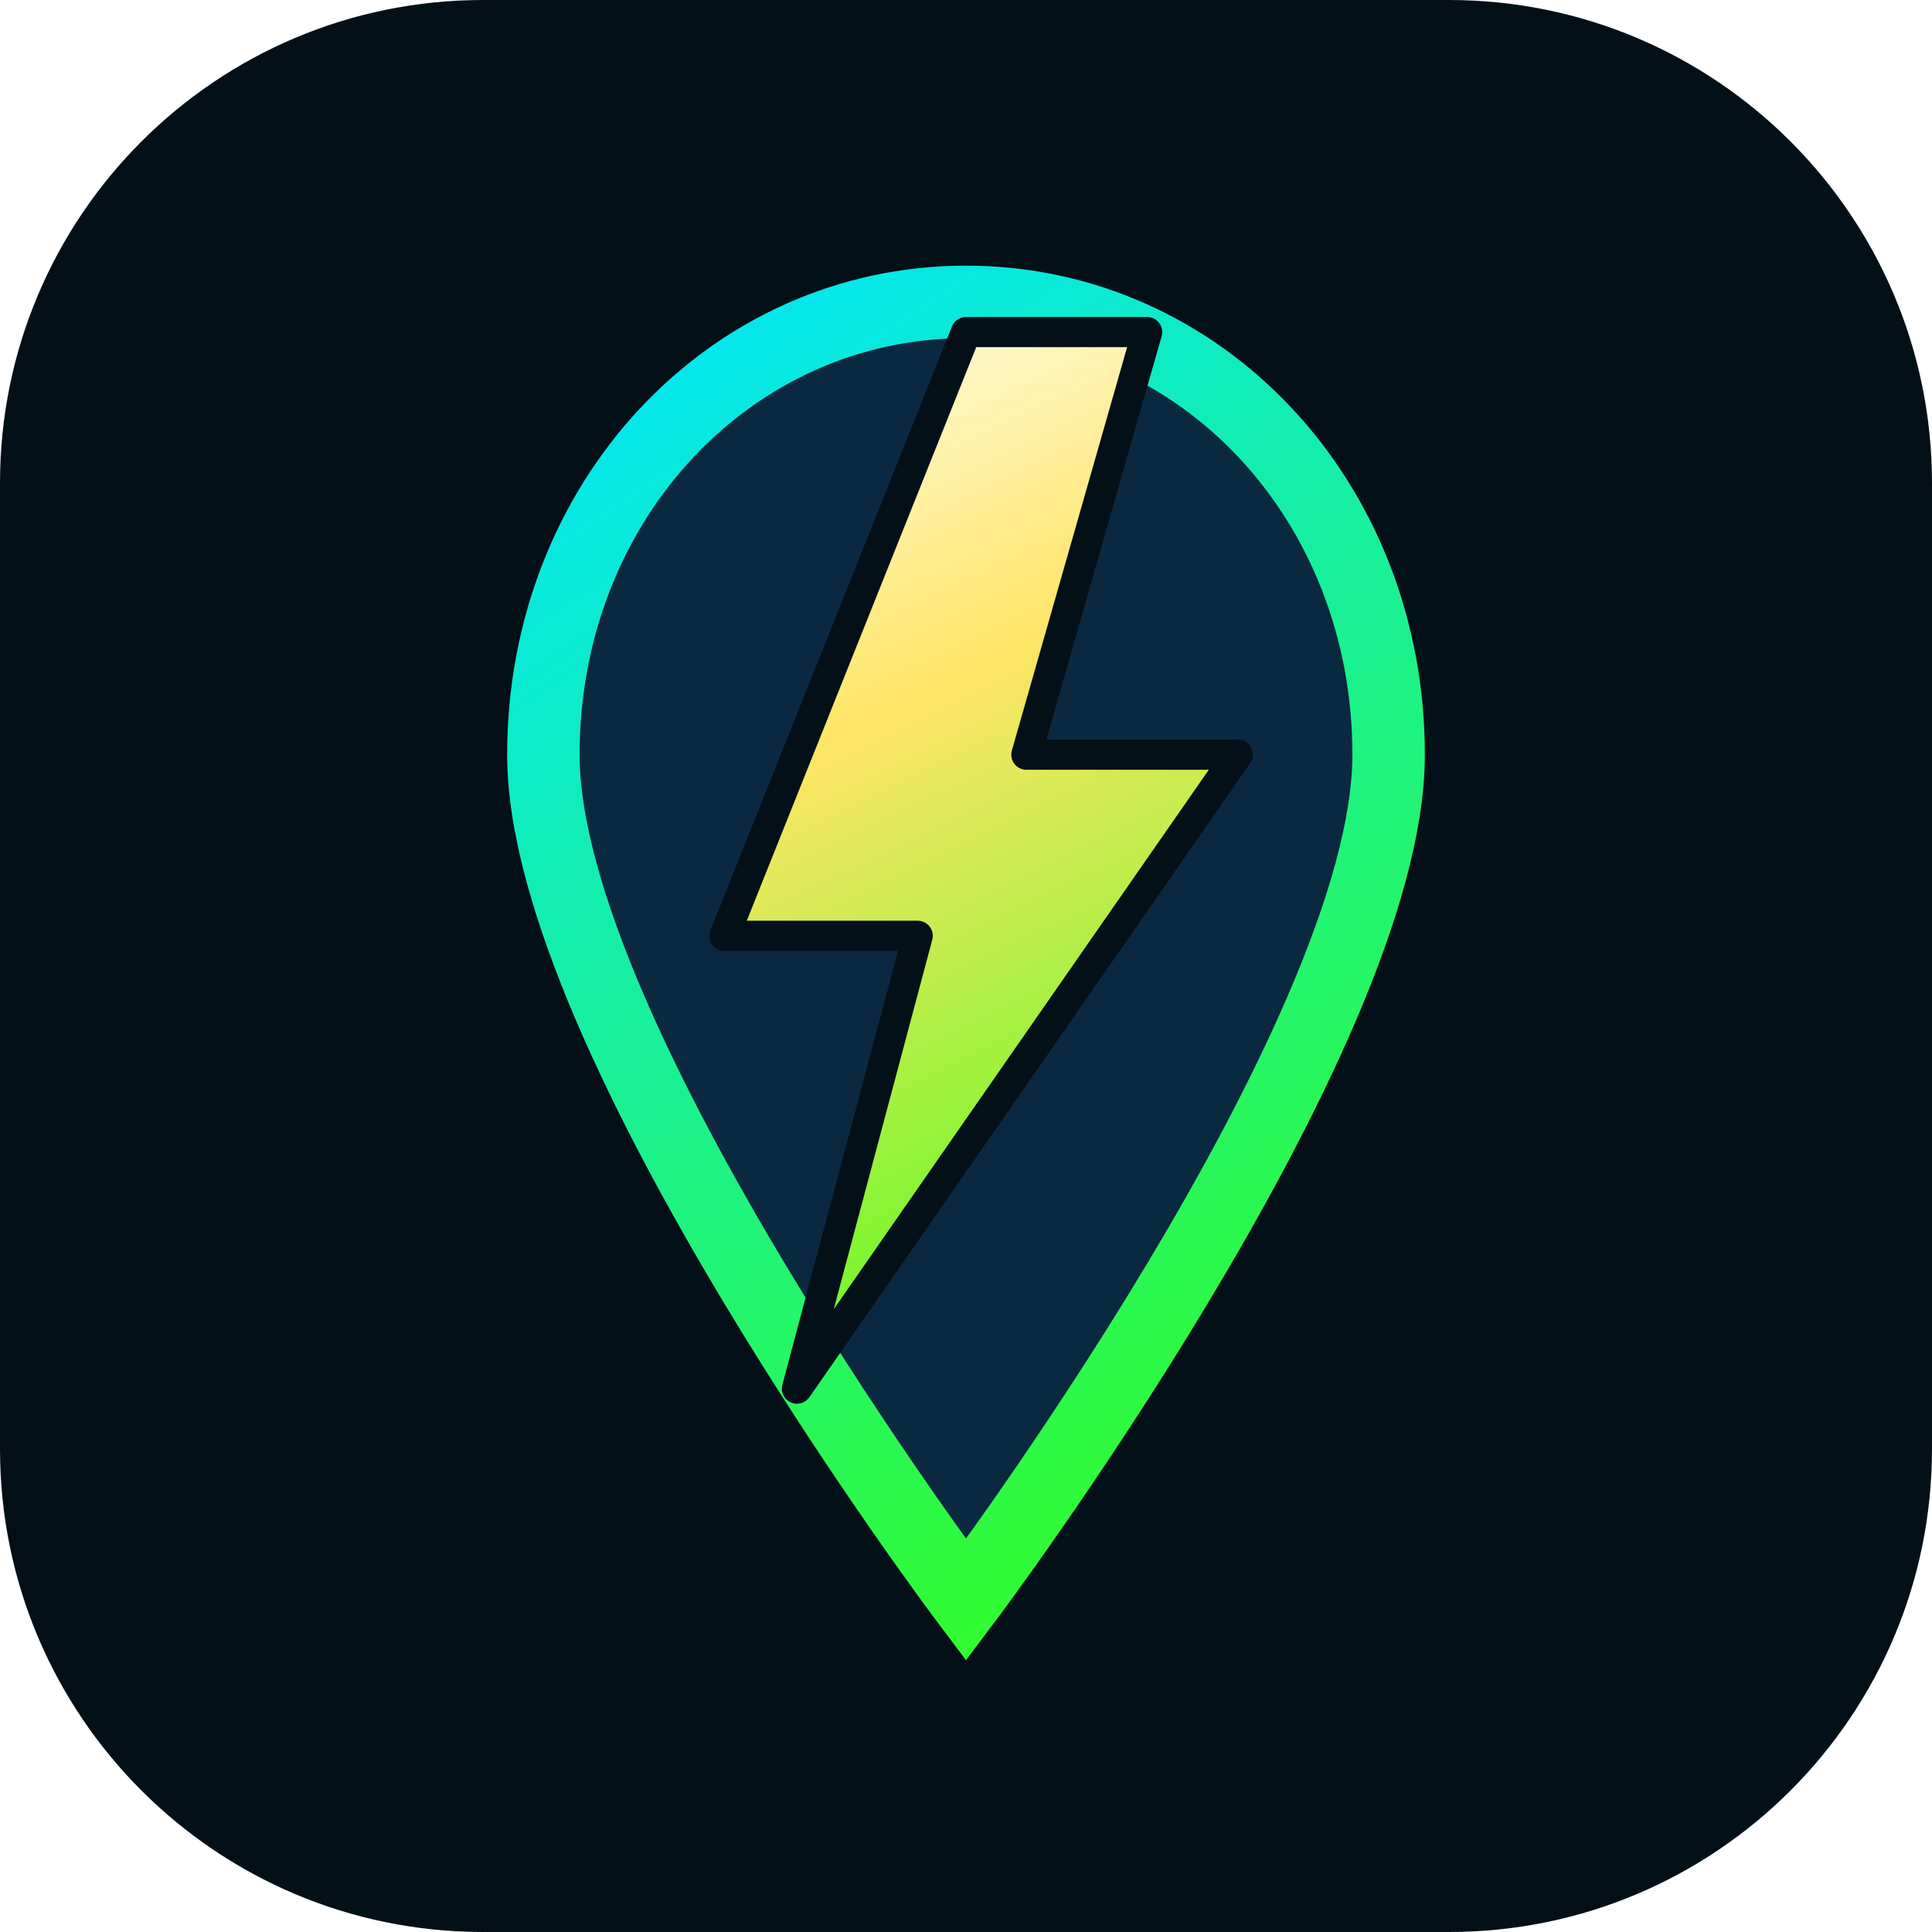
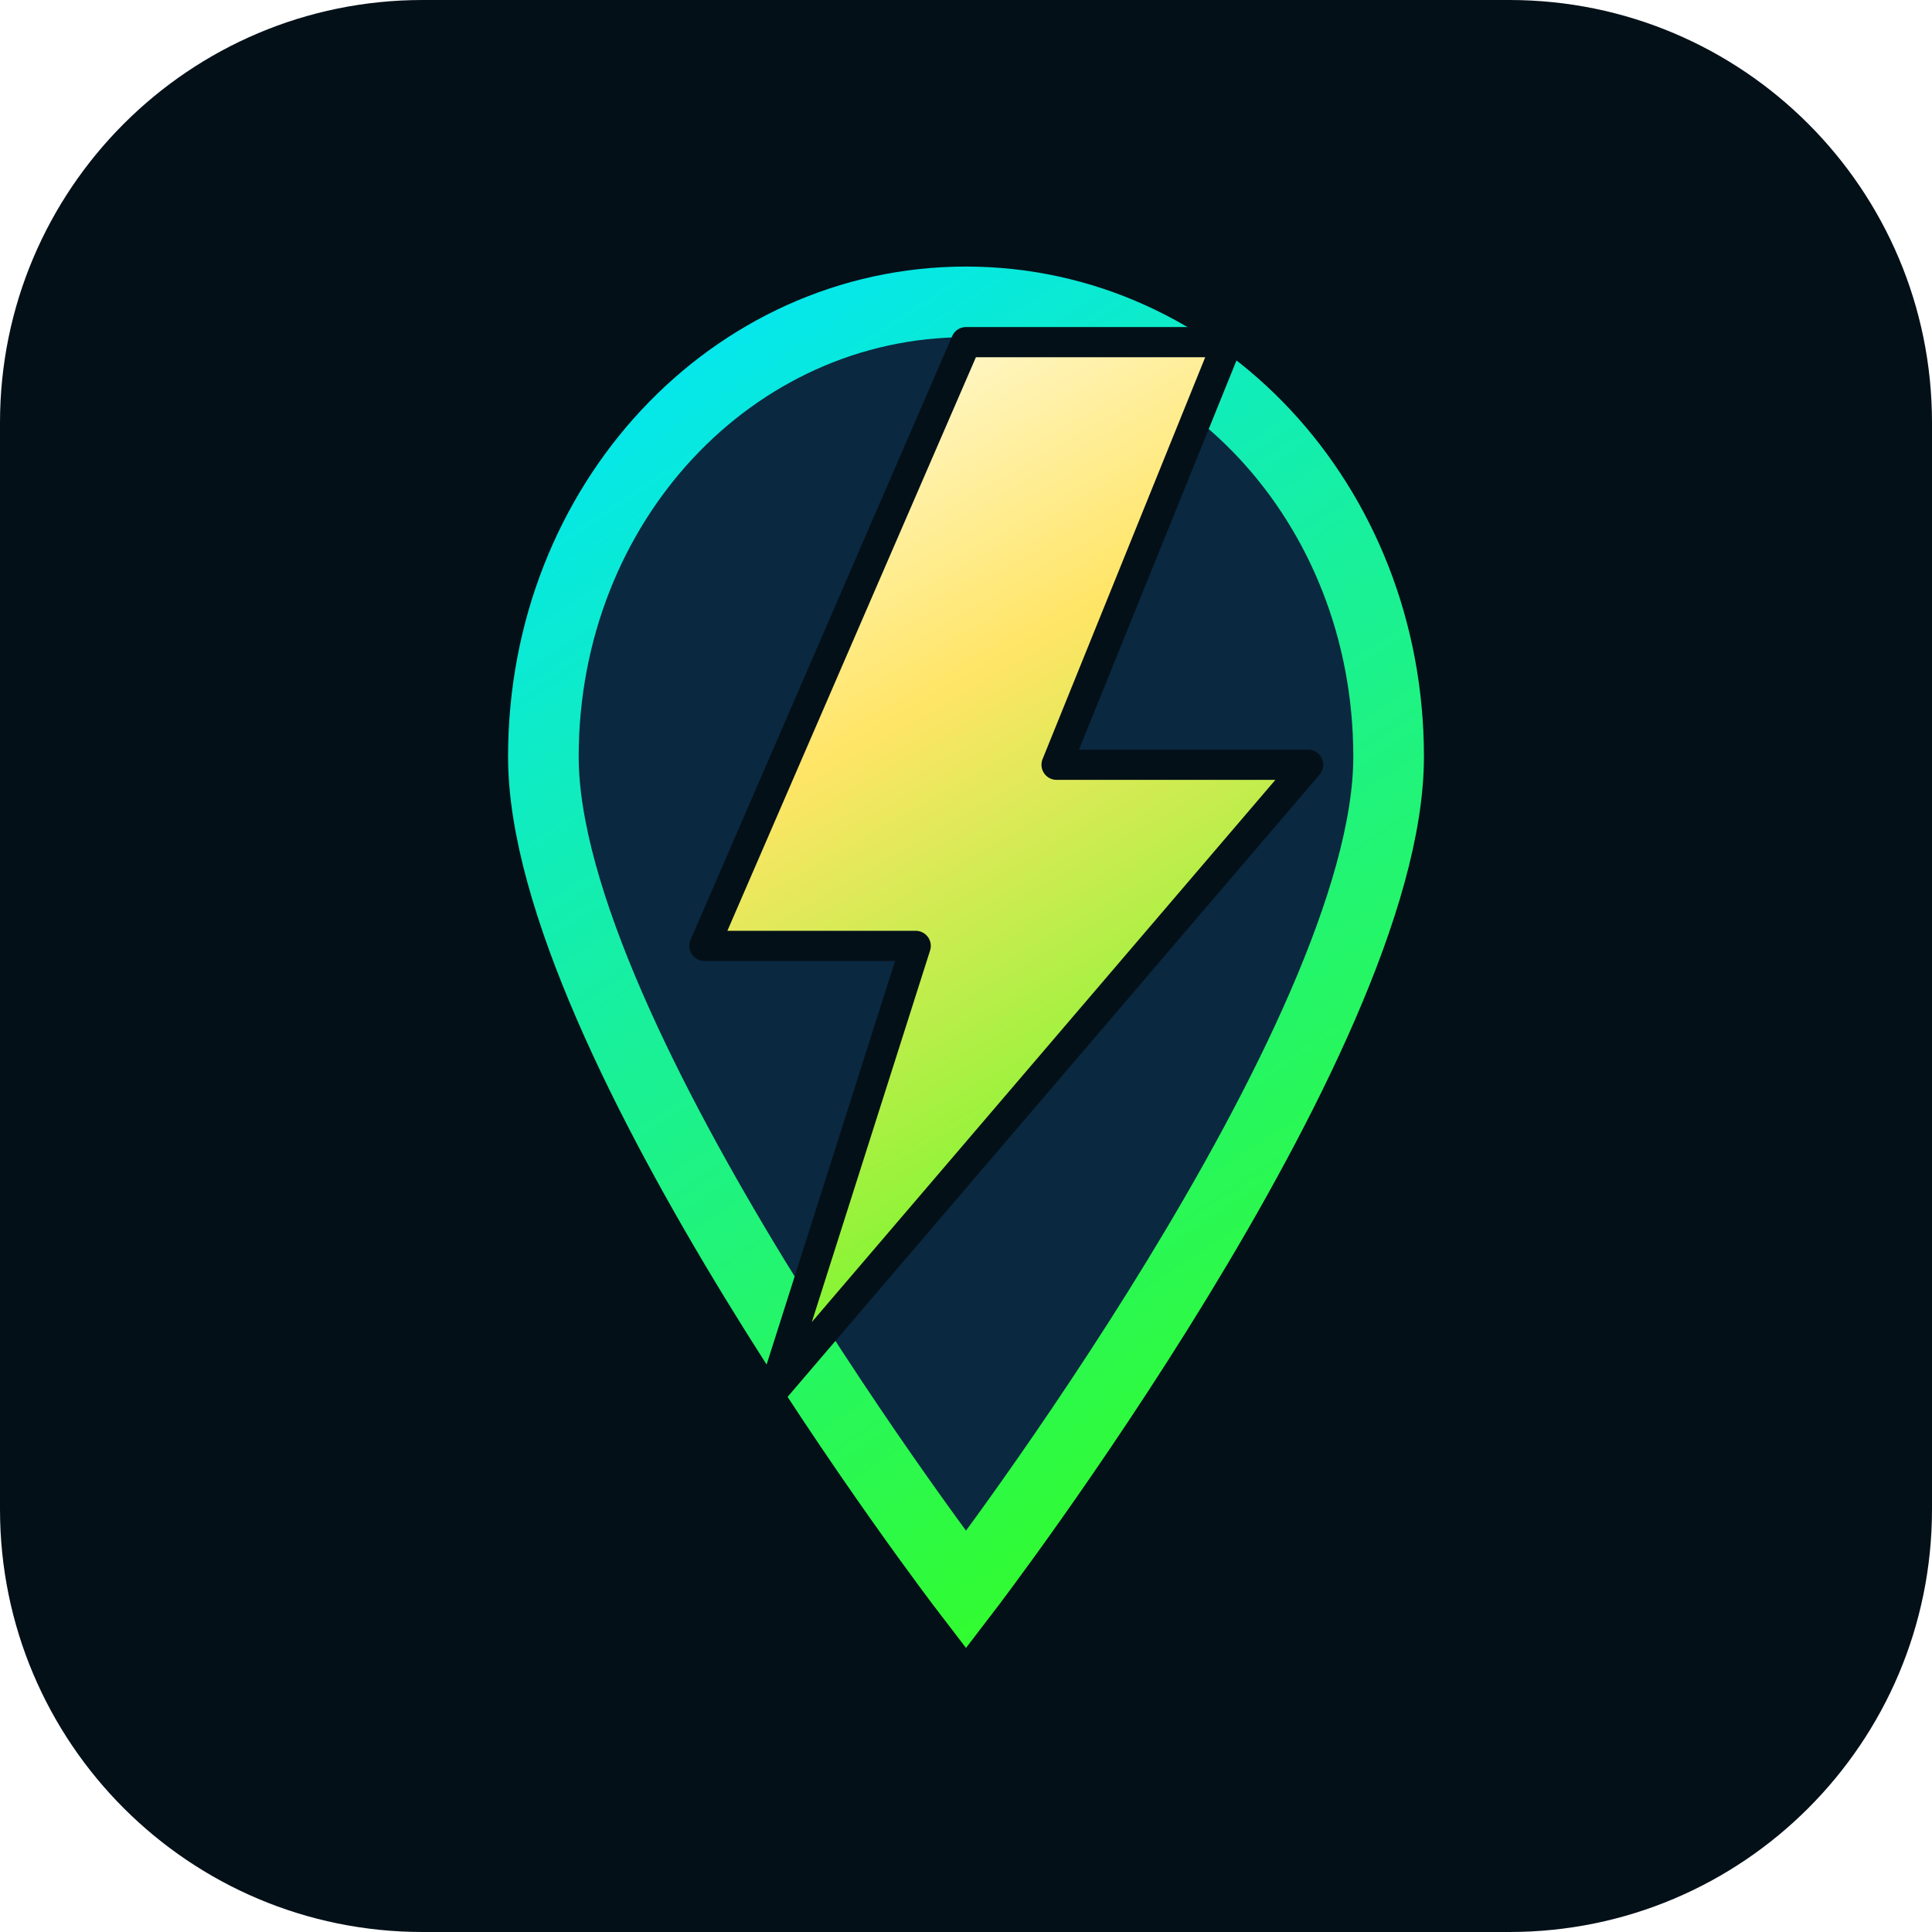
<svg xmlns="http://www.w3.org/2000/svg" viewBox="0 0 32 32" fill="none">
-   <rect width="32" height="32" rx="8" fill="#041018" />
-   <path d="M16 5 C12.1 5 9 8.3 9 12.5 C9 17.2 16 26.5 16 26.5 C16 26.5 23 17.2 23 12.5 C23 8.3 19.9 5 16 5 Z" fill="#0a2840" stroke="url(#favMark)" stroke-width="1.2" />
-   <path d="M16 5.5 L12 15.5 H15.2 L13.2 23 L20.5 12.5 H17 L19 5.5 Z" fill="url(#favBolt)" stroke="#041018" stroke-width="0.5" stroke-linejoin="round" />
+   <rect width="32" height="32" rx="7" fill="#041018" />
+   <path d="M16 5 C12.133 5 9 8.333 9 12.533 C9 17.2 16 26.333 16 26.333 C16 26.333 23 17.2 23 12.533 C23 8.333 19.867 5 16 5 Z" fill="#0a2840" stroke="url(#favMark)" stroke-width="1.17" />
+   <path d="M16 5.667 L11.667 15.667 H15.167 L12.833 23 L21.667 12.667 H17.5 L20.333 5.667 Z" fill="url(#favBolt)" stroke="#041018" stroke-width="0.5" stroke-linejoin="round" />
  <defs>
-     <linearGradient id="favMark" x1="9" y1="5" x2="23" y2="26.5" gradientUnits="userSpaceOnUse">
+     <linearGradient id="favMark" x1="9" y1="5" x2="23" y2="26.333" gradientUnits="userSpaceOnUse">
      <stop stop-color="#00e5ff" />
      <stop offset="1" stop-color="#39ff14" />
    </linearGradient>
-     <linearGradient id="favBolt" x1="12" y1="5.5" x2="20.5" y2="23" gradientUnits="userSpaceOnUse">
+     <linearGradient id="favBolt" x1="11.667" y1="5.667" x2="21.667" y2="23" gradientUnits="userSpaceOnUse">
      <stop stop-color="#fffef0" />
      <stop offset="0.35" stop-color="#ffe566" />
      <stop offset="1" stop-color="#39ff14" />
    </linearGradient>
  </defs>
</svg>
